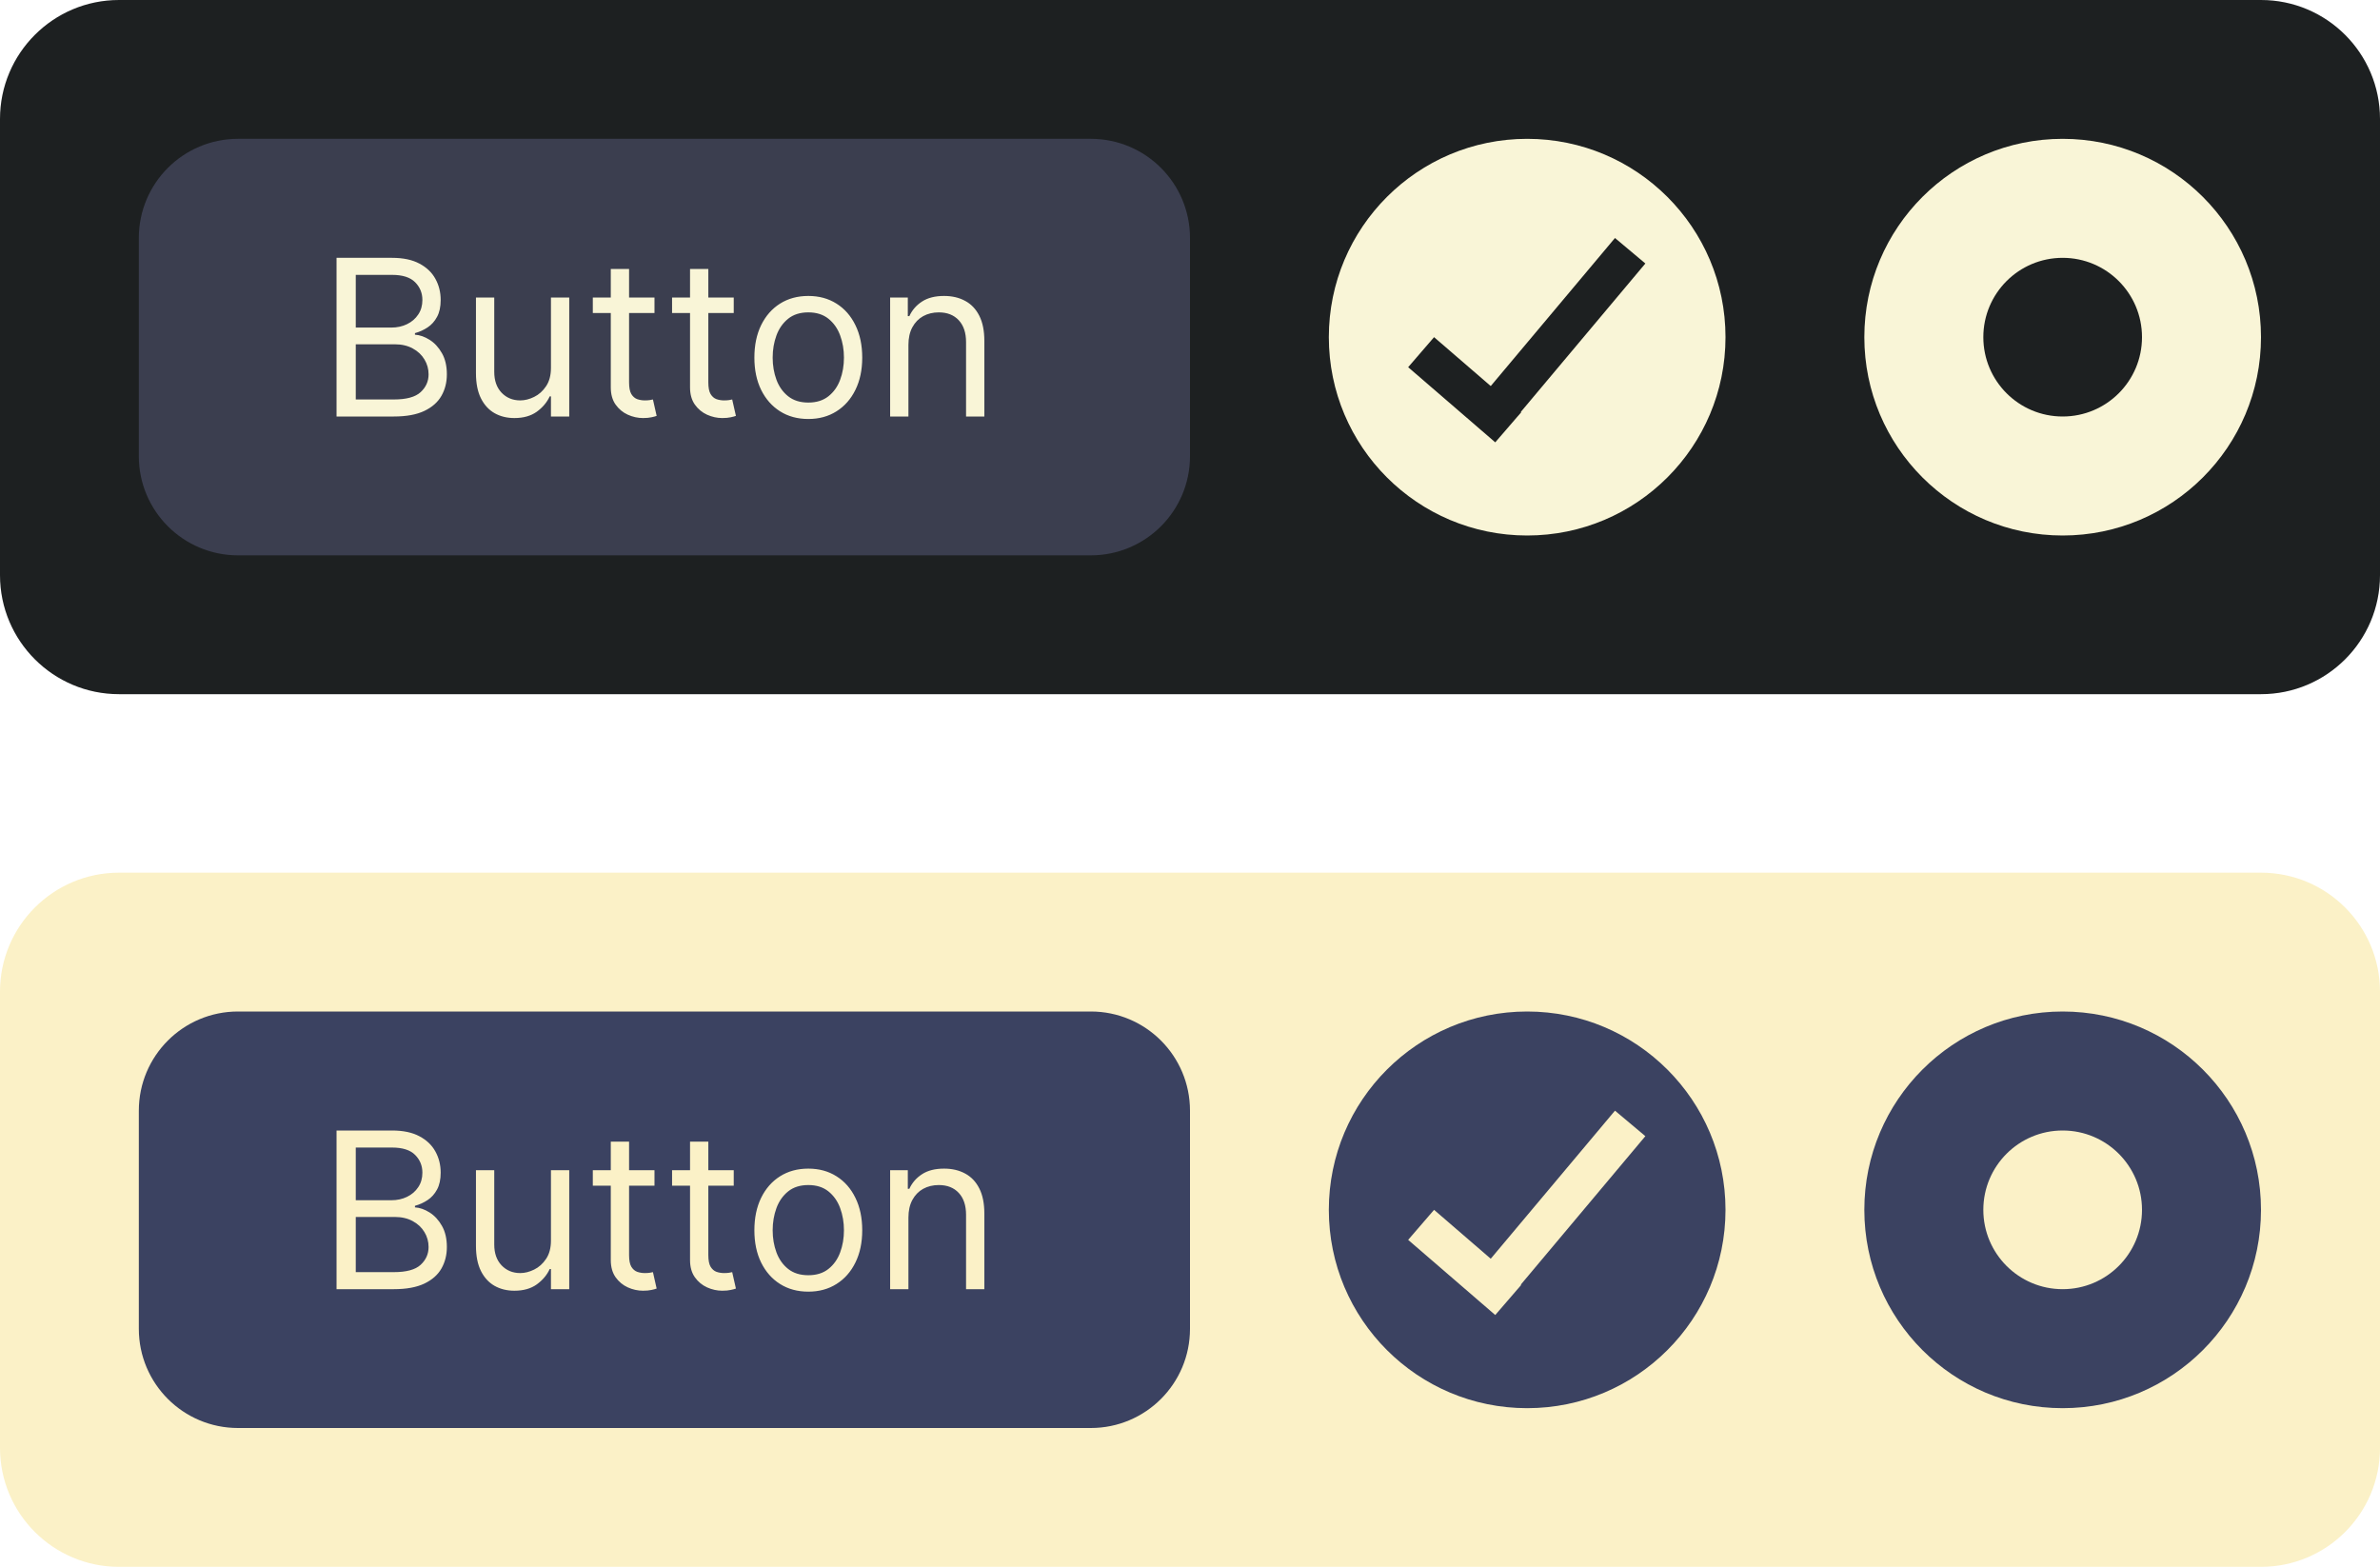
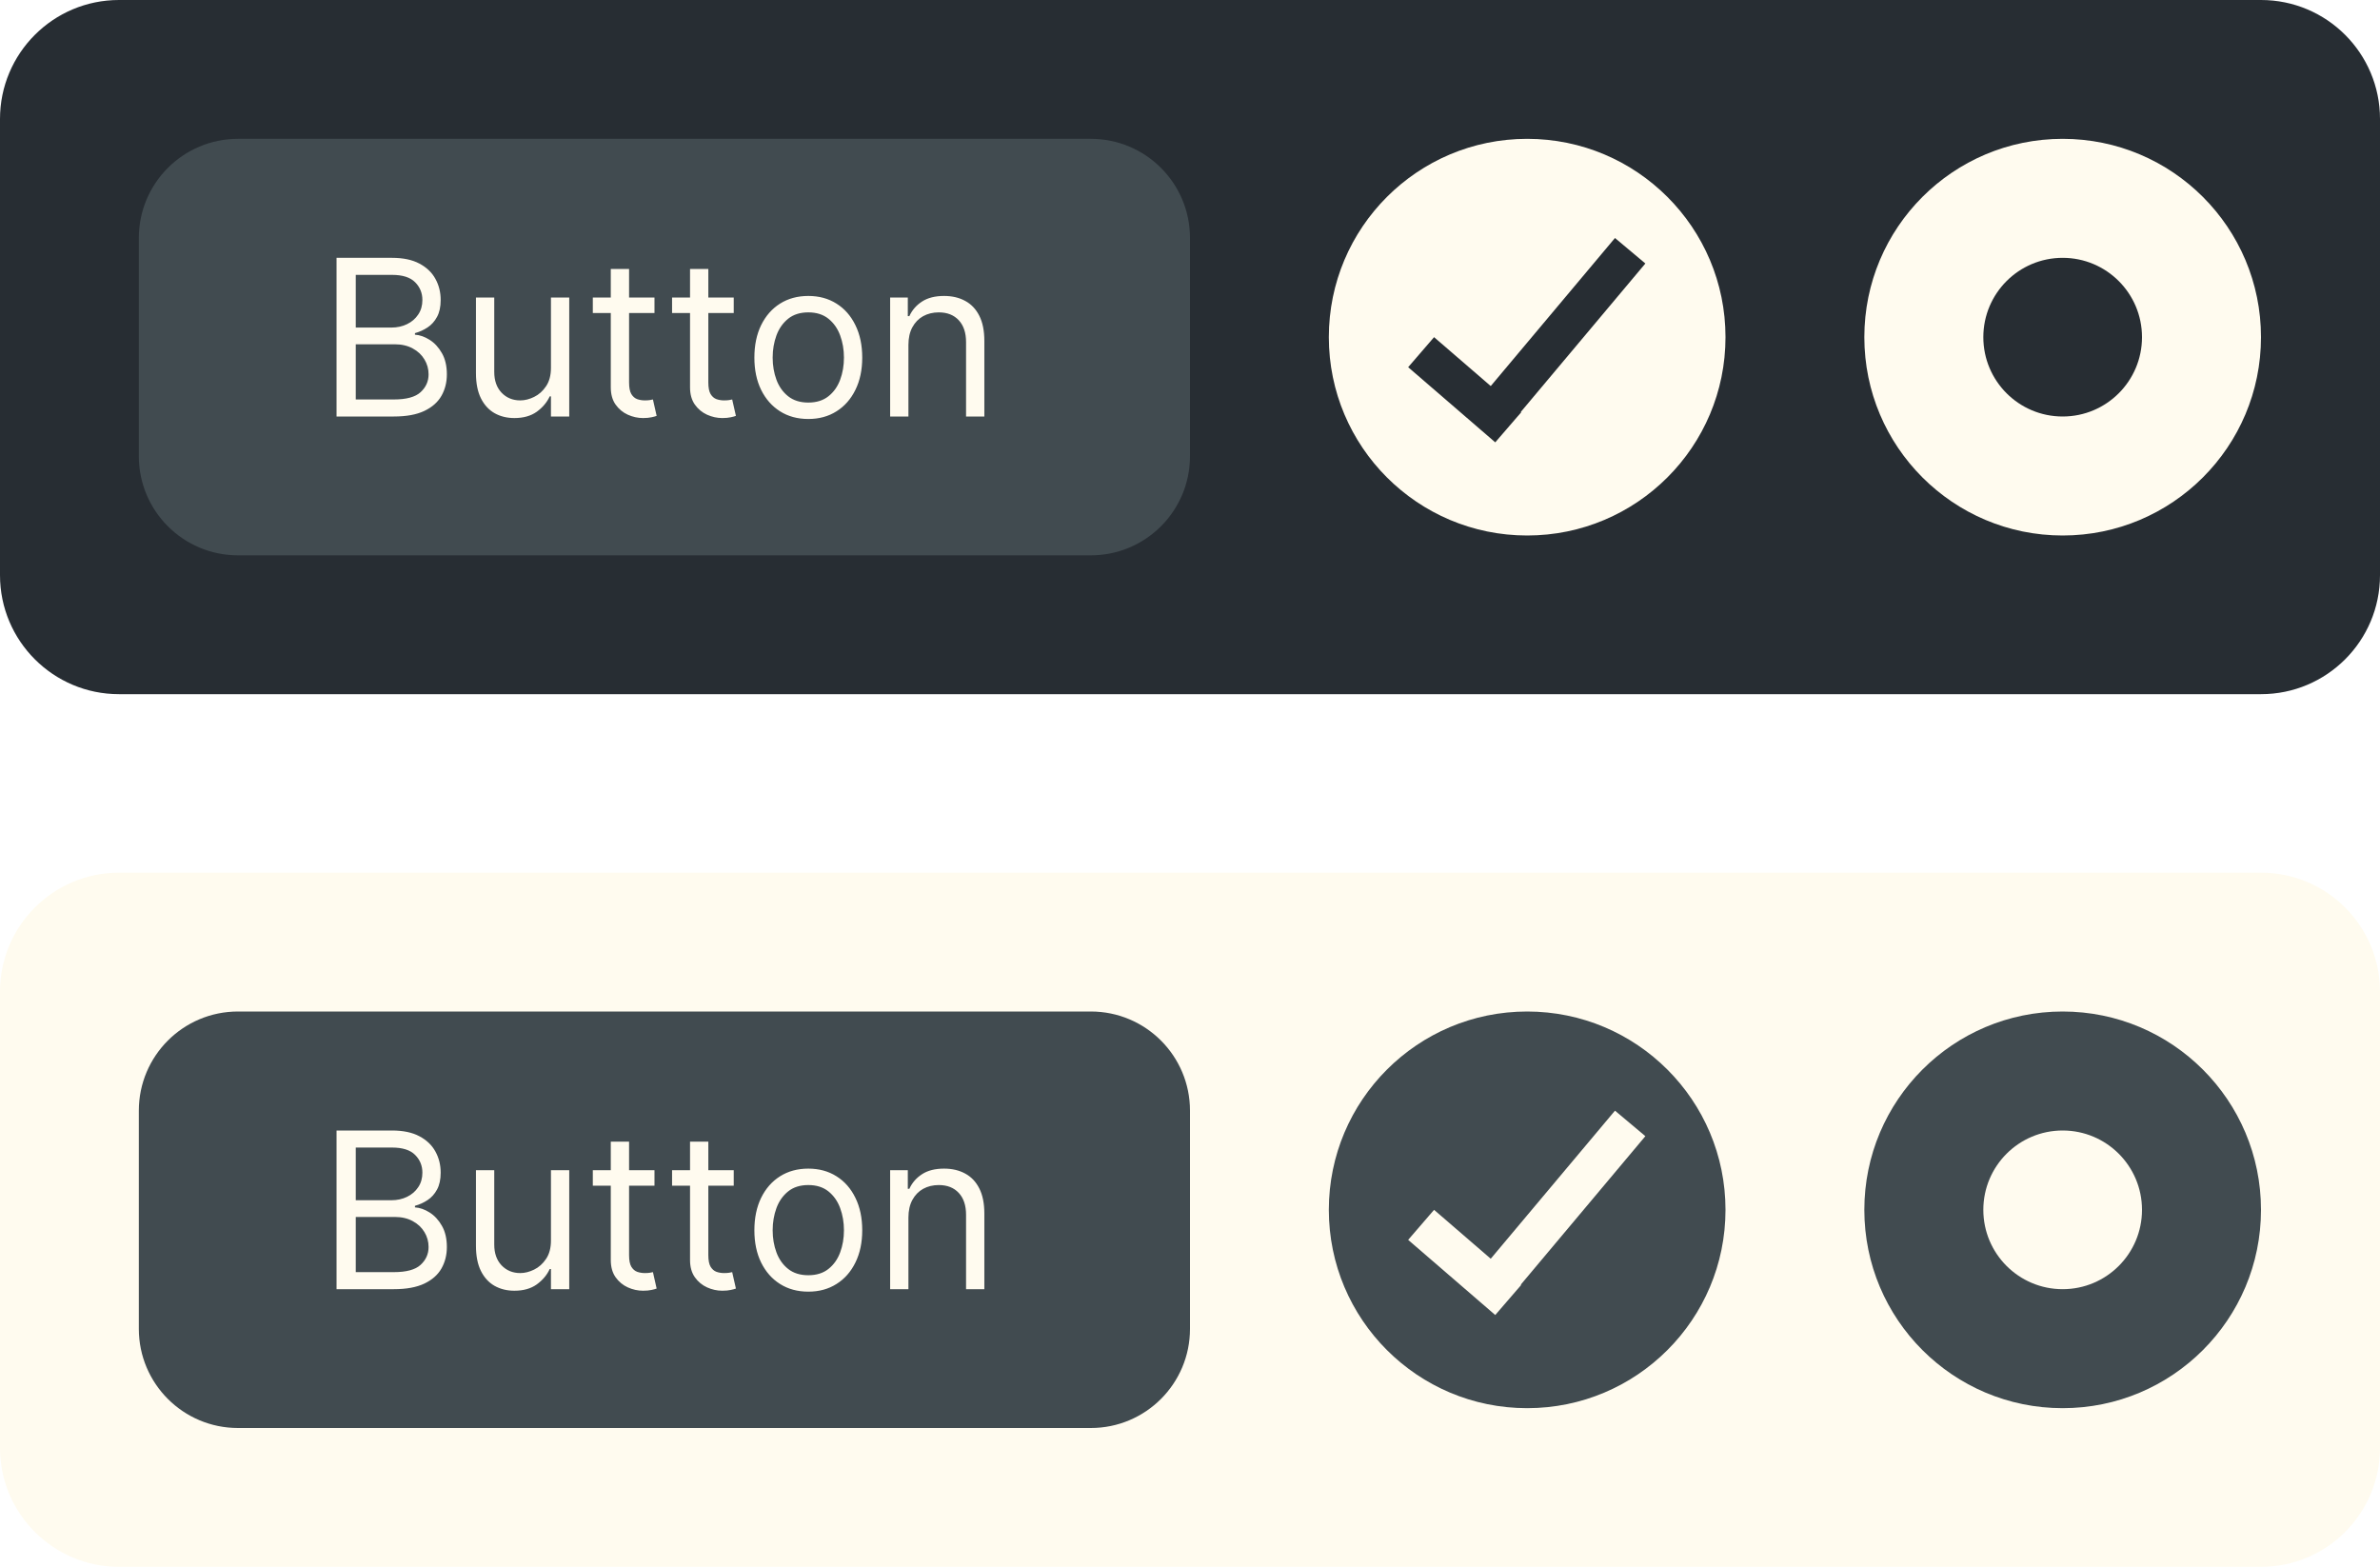
<svg xmlns="http://www.w3.org/2000/svg" width="120" height="79" viewBox="0 0 120 79" fill="none">
-   <rect y="44" width="120" height="35" rx="6" fill="#FBF1C7" />
-   <rect x="7" y="51" width="53" height="21" rx="5" fill="#3B4261" />
-   <path d="M16.969 65V57H19.766C20.323 57 20.783 57.096 21.145 57.289C21.506 57.479 21.776 57.736 21.953 58.059C22.13 58.379 22.219 58.734 22.219 59.125C22.219 59.469 22.158 59.753 22.035 59.977C21.915 60.2 21.756 60.378 21.559 60.508C21.363 60.638 21.151 60.734 20.922 60.797V60.875C21.167 60.891 21.413 60.977 21.66 61.133C21.908 61.289 22.115 61.513 22.281 61.805C22.448 62.096 22.531 62.453 22.531 62.875C22.531 63.276 22.44 63.637 22.258 63.957C22.076 64.277 21.788 64.531 21.395 64.719C21.001 64.906 20.49 65 19.859 65H16.969ZM17.938 64.141H19.859C20.492 64.141 20.941 64.018 21.207 63.773C21.475 63.526 21.609 63.227 21.609 62.875C21.609 62.604 21.54 62.354 21.402 62.125C21.264 61.893 21.068 61.708 20.812 61.57C20.557 61.43 20.255 61.359 19.906 61.359H17.938V64.141ZM17.938 60.516H19.734C20.026 60.516 20.289 60.458 20.523 60.344C20.76 60.229 20.948 60.068 21.086 59.859C21.227 59.651 21.297 59.406 21.297 59.125C21.297 58.773 21.174 58.475 20.93 58.23C20.685 57.983 20.297 57.859 19.766 57.859H17.938V60.516ZM27.779 62.547V59H28.701V65H27.779V63.984H27.717C27.576 64.289 27.357 64.548 27.061 64.762C26.764 64.973 26.389 65.078 25.936 65.078C25.561 65.078 25.227 64.996 24.936 64.832C24.644 64.665 24.415 64.415 24.248 64.082C24.081 63.746 23.998 63.323 23.998 62.812V59H24.92V62.75C24.92 63.188 25.042 63.536 25.287 63.797C25.535 64.057 25.85 64.188 26.232 64.188C26.462 64.188 26.695 64.129 26.932 64.012C27.171 63.895 27.372 63.715 27.533 63.473C27.697 63.23 27.779 62.922 27.779 62.547ZM32.999 59V59.781H29.89V59H32.999ZM30.796 57.562H31.718V63.281C31.718 63.542 31.756 63.737 31.831 63.867C31.909 63.995 32.008 64.081 32.128 64.125C32.25 64.167 32.379 64.188 32.515 64.188C32.616 64.188 32.7 64.182 32.765 64.172C32.83 64.159 32.882 64.148 32.921 64.141L33.108 64.969C33.046 64.992 32.959 65.016 32.847 65.039C32.735 65.065 32.593 65.078 32.421 65.078C32.16 65.078 31.905 65.022 31.655 64.91C31.408 64.798 31.202 64.628 31.038 64.398C30.877 64.169 30.796 63.88 30.796 63.531V57.562ZM36.995 59V59.781H33.886V59H36.995ZM34.792 57.562H35.714V63.281C35.714 63.542 35.752 63.737 35.827 63.867C35.905 63.995 36.004 64.081 36.124 64.125C36.246 64.167 36.375 64.188 36.511 64.188C36.612 64.188 36.696 64.182 36.761 64.172C36.826 64.159 36.878 64.148 36.917 64.141L37.105 64.969C37.042 64.992 36.955 65.016 36.843 65.039C36.731 65.065 36.589 65.078 36.417 65.078C36.157 65.078 35.901 65.022 35.651 64.91C35.404 64.798 35.198 64.628 35.034 64.398C34.873 64.169 34.792 63.88 34.792 63.531V57.562ZM40.755 65.125C40.213 65.125 39.738 64.996 39.329 64.738C38.923 64.481 38.605 64.12 38.376 63.656C38.149 63.193 38.036 62.651 38.036 62.031C38.036 61.406 38.149 60.861 38.376 60.395C38.605 59.928 38.923 59.566 39.329 59.309C39.738 59.051 40.213 58.922 40.755 58.922C41.297 58.922 41.77 59.051 42.177 59.309C42.586 59.566 42.903 59.928 43.13 60.395C43.359 60.861 43.474 61.406 43.474 62.031C43.474 62.651 43.359 63.193 43.13 63.656C42.903 64.12 42.586 64.481 42.177 64.738C41.77 64.996 41.297 65.125 40.755 65.125ZM40.755 64.297C41.166 64.297 41.505 64.191 41.77 63.98C42.036 63.77 42.233 63.492 42.36 63.148C42.488 62.805 42.552 62.432 42.552 62.031C42.552 61.63 42.488 61.257 42.36 60.91C42.233 60.564 42.036 60.284 41.77 60.07C41.505 59.857 41.166 59.75 40.755 59.75C40.343 59.75 40.005 59.857 39.739 60.07C39.474 60.284 39.277 60.564 39.149 60.91C39.022 61.257 38.958 61.63 38.958 62.031C38.958 62.432 39.022 62.805 39.149 63.148C39.277 63.492 39.474 63.77 39.739 63.98C40.005 64.191 40.343 64.297 40.755 64.297ZM45.803 61.391V65H44.881V59H45.772V59.938H45.85C45.99 59.633 46.204 59.388 46.49 59.203C46.777 59.016 47.147 58.922 47.6 58.922C48.006 58.922 48.361 59.005 48.666 59.172C48.971 59.336 49.208 59.586 49.377 59.922C49.546 60.255 49.631 60.677 49.631 61.188V65H48.709V61.25C48.709 60.779 48.587 60.411 48.342 60.148C48.097 59.883 47.761 59.75 47.334 59.75C47.04 59.75 46.777 59.814 46.545 59.941C46.316 60.069 46.135 60.255 46.002 60.5C45.869 60.745 45.803 61.042 45.803 61.391Z" fill="#FBF1C7" />
-   <circle cx="77" cy="61" r="10" fill="#3B4261" />
-   <circle cx="104" cy="61" r="10" fill="#3B4261" />
-   <circle cx="104" cy="61" r="4" fill="#FBF1C7" />
-   <rect x="75" y="63.66" width="10" height="2" transform="rotate(-50 75 63.6605)" fill="#FBF1C7" />
-   <rect x="72.306" y="61" width="5.8" height="2" transform="rotate(40.7878 72.3065 61)" fill="#FBF1C7" />
-   <rect width="120" height="35" rx="6" fill="#1D2021" />
-   <rect x="7" y="7" width="53" height="21" rx="5" fill="#3B3E4F" />
-   <path d="M16.969 21V13H19.766C20.323 13 20.783 13.096 21.145 13.289C21.506 13.479 21.776 13.736 21.953 14.059C22.13 14.379 22.219 14.734 22.219 15.125C22.219 15.469 22.158 15.753 22.035 15.977C21.915 16.201 21.756 16.378 21.559 16.508C21.363 16.638 21.151 16.734 20.922 16.797V16.875C21.167 16.891 21.413 16.977 21.66 17.133C21.908 17.289 22.115 17.513 22.281 17.805C22.448 18.096 22.531 18.453 22.531 18.875C22.531 19.276 22.44 19.637 22.258 19.957C22.076 20.277 21.788 20.531 21.395 20.719C21.001 20.906 20.49 21 19.859 21H16.969ZM17.938 20.141H19.859C20.492 20.141 20.941 20.018 21.207 19.773C21.475 19.526 21.609 19.227 21.609 18.875C21.609 18.604 21.54 18.354 21.402 18.125C21.264 17.893 21.068 17.708 20.812 17.57C20.557 17.43 20.255 17.359 19.906 17.359H17.938V20.141ZM17.938 16.516H19.734C20.026 16.516 20.289 16.458 20.523 16.344C20.76 16.229 20.948 16.068 21.086 15.859C21.227 15.651 21.297 15.406 21.297 15.125C21.297 14.773 21.174 14.475 20.93 14.23C20.685 13.983 20.297 13.859 19.766 13.859H17.938V16.516ZM27.779 18.547V15H28.701V21H27.779V19.984H27.717C27.576 20.289 27.357 20.548 27.061 20.762C26.764 20.973 26.389 21.078 25.936 21.078C25.561 21.078 25.227 20.996 24.936 20.832C24.644 20.665 24.415 20.415 24.248 20.082C24.081 19.746 23.998 19.323 23.998 18.812V15H24.92V18.75C24.92 19.188 25.042 19.537 25.287 19.797C25.535 20.057 25.85 20.188 26.232 20.188C26.462 20.188 26.695 20.129 26.932 20.012C27.171 19.895 27.372 19.715 27.533 19.473C27.697 19.23 27.779 18.922 27.779 18.547ZM32.999 15V15.781H29.89V15H32.999ZM30.796 13.562H31.718V19.281C31.718 19.542 31.756 19.737 31.831 19.867C31.909 19.995 32.008 20.081 32.128 20.125C32.25 20.167 32.379 20.188 32.515 20.188C32.616 20.188 32.7 20.182 32.765 20.172C32.83 20.159 32.882 20.148 32.921 20.141L33.108 20.969C33.046 20.992 32.959 21.016 32.847 21.039C32.735 21.065 32.593 21.078 32.421 21.078C32.16 21.078 31.905 21.022 31.655 20.91C31.408 20.798 31.202 20.628 31.038 20.398C30.877 20.169 30.796 19.88 30.796 19.531V13.562ZM36.995 15V15.781H33.886V15H36.995ZM34.792 13.562H35.714V19.281C35.714 19.542 35.752 19.737 35.827 19.867C35.905 19.995 36.004 20.081 36.124 20.125C36.246 20.167 36.375 20.188 36.511 20.188C36.612 20.188 36.696 20.182 36.761 20.172C36.826 20.159 36.878 20.148 36.917 20.141L37.105 20.969C37.042 20.992 36.955 21.016 36.843 21.039C36.731 21.065 36.589 21.078 36.417 21.078C36.157 21.078 35.901 21.022 35.651 20.91C35.404 20.798 35.198 20.628 35.034 20.398C34.873 20.169 34.792 19.88 34.792 19.531V13.562ZM40.755 21.125C40.213 21.125 39.738 20.996 39.329 20.738C38.923 20.48 38.605 20.12 38.376 19.656C38.149 19.193 38.036 18.651 38.036 18.031C38.036 17.406 38.149 16.861 38.376 16.395C38.605 15.928 38.923 15.566 39.329 15.309C39.738 15.051 40.213 14.922 40.755 14.922C41.297 14.922 41.77 15.051 42.177 15.309C42.586 15.566 42.903 15.928 43.13 16.395C43.359 16.861 43.474 17.406 43.474 18.031C43.474 18.651 43.359 19.193 43.13 19.656C42.903 20.12 42.586 20.48 42.177 20.738C41.77 20.996 41.297 21.125 40.755 21.125ZM40.755 20.297C41.166 20.297 41.505 20.191 41.77 19.98C42.036 19.77 42.233 19.492 42.36 19.148C42.488 18.805 42.552 18.432 42.552 18.031C42.552 17.63 42.488 17.256 42.36 16.91C42.233 16.564 42.036 16.284 41.77 16.07C41.505 15.857 41.166 15.75 40.755 15.75C40.343 15.75 40.005 15.857 39.739 16.07C39.474 16.284 39.277 16.564 39.149 16.91C39.022 17.256 38.958 17.63 38.958 18.031C38.958 18.432 39.022 18.805 39.149 19.148C39.277 19.492 39.474 19.77 39.739 19.98C40.005 20.191 40.343 20.297 40.755 20.297ZM45.803 17.391V21H44.881V15H45.772V15.938H45.85C45.99 15.633 46.204 15.388 46.49 15.203C46.777 15.016 47.147 14.922 47.6 14.922C48.006 14.922 48.361 15.005 48.666 15.172C48.971 15.336 49.208 15.586 49.377 15.922C49.546 16.255 49.631 16.677 49.631 17.188V21H48.709V17.25C48.709 16.779 48.587 16.412 48.342 16.148C48.097 15.883 47.761 15.75 47.334 15.75C47.04 15.75 46.777 15.814 46.545 15.941C46.316 16.069 46.135 16.255 46.002 16.5C45.869 16.745 45.803 17.042 45.803 17.391Z" fill="#F9F5D7" />
-   <circle cx="77" cy="17" r="10" fill="#F9F5D7" />
-   <circle cx="104" cy="17" r="10" fill="#F9F5D7" />
-   <circle cx="104" cy="17" r="4" fill="#1D2021" />
-   <rect x="75" y="19.66" width="10" height="2" transform="rotate(-50 75 19.6605)" fill="#1D2021" />
-   <rect x="72.306" y="17" width="5.8" height="2" transform="rotate(40.7878 72.3065 17)" fill="#1D2021" />
+   <rect y="44" width="120" height="35" rx="6" fill="#FFFBEF" />
+   <rect x="7" y="51" width="53" height="21" rx="5" fill="#414B50" />
+   <path d="M16.969 65V57H19.766C20.323 57 20.783 57.096 21.145 57.289C21.506 57.479 21.776 57.736 21.953 58.059C22.13 58.379 22.219 58.734 22.219 59.125C22.219 59.469 22.158 59.753 22.035 59.977C21.915 60.2 21.756 60.378 21.559 60.508C21.363 60.638 21.151 60.734 20.922 60.797V60.875C21.167 60.891 21.413 60.977 21.66 61.133C21.908 61.289 22.115 61.513 22.281 61.805C22.448 62.096 22.531 62.453 22.531 62.875C22.531 63.276 22.44 63.637 22.258 63.957C22.076 64.277 21.788 64.531 21.395 64.719C21.001 64.906 20.49 65 19.859 65H16.969ZM17.938 64.141H19.859C20.492 64.141 20.941 64.018 21.207 63.773C21.475 63.526 21.609 63.227 21.609 62.875C21.609 62.604 21.54 62.354 21.402 62.125C21.264 61.893 21.068 61.708 20.812 61.57C20.557 61.43 20.255 61.359 19.906 61.359H17.938V64.141ZM17.938 60.516H19.734C20.026 60.516 20.289 60.458 20.523 60.344C20.76 60.229 20.948 60.068 21.086 59.859C21.227 59.651 21.297 59.406 21.297 59.125C21.297 58.773 21.174 58.475 20.93 58.23C20.685 57.983 20.297 57.859 19.766 57.859H17.938V60.516ZM27.779 62.547V59H28.701V65H27.779V63.984H27.717C27.576 64.289 27.357 64.548 27.061 64.762C26.764 64.973 26.389 65.078 25.936 65.078C25.561 65.078 25.227 64.996 24.936 64.832C24.644 64.665 24.415 64.415 24.248 64.082C24.081 63.746 23.998 63.323 23.998 62.812V59H24.92V62.75C24.92 63.188 25.042 63.536 25.287 63.797C25.535 64.057 25.85 64.188 26.232 64.188C26.462 64.188 26.695 64.129 26.932 64.012C27.171 63.895 27.372 63.715 27.533 63.473C27.697 63.23 27.779 62.922 27.779 62.547ZM32.999 59V59.781H29.89V59H32.999ZM30.796 57.562H31.718V63.281C31.718 63.542 31.756 63.737 31.831 63.867C31.909 63.995 32.008 64.081 32.128 64.125C32.25 64.167 32.379 64.188 32.515 64.188C32.616 64.188 32.7 64.182 32.765 64.172C32.83 64.159 32.882 64.148 32.921 64.141L33.108 64.969C33.046 64.992 32.959 65.016 32.847 65.039C32.735 65.065 32.593 65.078 32.421 65.078C32.16 65.078 31.905 65.022 31.655 64.91C31.408 64.798 31.202 64.628 31.038 64.398C30.877 64.169 30.796 63.88 30.796 63.531V57.562ZM36.995 59V59.781H33.886V59H36.995ZM34.792 57.562H35.714V63.281C35.714 63.542 35.752 63.737 35.827 63.867C35.905 63.995 36.004 64.081 36.124 64.125C36.246 64.167 36.375 64.188 36.511 64.188C36.612 64.188 36.696 64.182 36.761 64.172C36.826 64.159 36.878 64.148 36.917 64.141L37.105 64.969C37.042 64.992 36.955 65.016 36.843 65.039C36.731 65.065 36.589 65.078 36.417 65.078C36.157 65.078 35.901 65.022 35.651 64.91C35.404 64.798 35.198 64.628 35.034 64.398C34.873 64.169 34.792 63.88 34.792 63.531V57.562ZM40.755 65.125C40.213 65.125 39.738 64.996 39.329 64.738C38.923 64.481 38.605 64.12 38.376 63.656C38.149 63.193 38.036 62.651 38.036 62.031C38.036 61.406 38.149 60.861 38.376 60.395C38.605 59.928 38.923 59.566 39.329 59.309C39.738 59.051 40.213 58.922 40.755 58.922C41.297 58.922 41.77 59.051 42.177 59.309C42.586 59.566 42.903 59.928 43.13 60.395C43.359 60.861 43.474 61.406 43.474 62.031C43.474 62.651 43.359 63.193 43.13 63.656C42.903 64.12 42.586 64.481 42.177 64.738C41.77 64.996 41.297 65.125 40.755 65.125ZM40.755 64.297C41.166 64.297 41.505 64.191 41.77 63.98C42.036 63.77 42.233 63.492 42.36 63.148C42.488 62.805 42.552 62.432 42.552 62.031C42.552 61.63 42.488 61.257 42.36 60.91C42.233 60.564 42.036 60.284 41.77 60.07C41.505 59.857 41.166 59.75 40.755 59.75C40.343 59.75 40.005 59.857 39.739 60.07C39.474 60.284 39.277 60.564 39.149 60.91C39.022 61.257 38.958 61.63 38.958 62.031C38.958 62.432 39.022 62.805 39.149 63.148C39.277 63.492 39.474 63.77 39.739 63.98C40.005 64.191 40.343 64.297 40.755 64.297ZM45.803 61.391V65H44.881V59H45.772V59.938H45.85C45.99 59.633 46.204 59.388 46.49 59.203C46.777 59.016 47.147 58.922 47.6 58.922C48.006 58.922 48.361 59.005 48.666 59.172C48.971 59.336 49.208 59.586 49.377 59.922C49.546 60.255 49.631 60.677 49.631 61.188V65H48.709V61.25C48.709 60.779 48.587 60.411 48.342 60.148C48.097 59.883 47.761 59.75 47.334 59.75C47.04 59.75 46.777 59.814 46.545 59.941C46.316 60.069 46.135 60.255 46.002 60.5C45.869 60.745 45.803 61.042 45.803 61.391Z" fill="#FFFBEF" />
+   <circle cx="77" cy="61" r="10" fill="#414B50" />
+   <circle cx="104" cy="61" r="10" fill="#414B50" />
+   <circle cx="104" cy="61" r="4" fill="#FFFBEF" />
+   <rect x="75" y="63.66" width="10" height="2" transform="rotate(-50 75 63.6605)" fill="#FFFBEF" />
+   <rect x="72.306" y="61" width="5.8" height="2" transform="rotate(40.7878 72.3065 61)" fill="#FFFBEF" />
+   <rect width="120" height="35" rx="6" fill="#272D33" />
+   <rect x="7" y="7" width="53" height="21" rx="5" fill="#414B50" />
+   <path d="M16.969 21V13H19.766C20.323 13 20.783 13.096 21.145 13.289C21.506 13.479 21.776 13.736 21.953 14.059C22.13 14.379 22.219 14.734 22.219 15.125C22.219 15.469 22.158 15.753 22.035 15.977C21.915 16.201 21.756 16.378 21.559 16.508C21.363 16.638 21.151 16.734 20.922 16.797V16.875C21.167 16.891 21.413 16.977 21.66 17.133C21.908 17.289 22.115 17.513 22.281 17.805C22.448 18.096 22.531 18.453 22.531 18.875C22.531 19.276 22.44 19.637 22.258 19.957C22.076 20.277 21.788 20.531 21.395 20.719C21.001 20.906 20.49 21 19.859 21H16.969ZM17.938 20.141H19.859C20.492 20.141 20.941 20.018 21.207 19.773C21.475 19.526 21.609 19.227 21.609 18.875C21.609 18.604 21.54 18.354 21.402 18.125C21.264 17.893 21.068 17.708 20.812 17.57C20.557 17.43 20.255 17.359 19.906 17.359H17.938V20.141ZM17.938 16.516H19.734C20.026 16.516 20.289 16.458 20.523 16.344C20.76 16.229 20.948 16.068 21.086 15.859C21.227 15.651 21.297 15.406 21.297 15.125C21.297 14.773 21.174 14.475 20.93 14.23C20.685 13.983 20.297 13.859 19.766 13.859H17.938V16.516ZM27.779 18.547V15H28.701V21H27.779V19.984H27.717C27.576 20.289 27.357 20.548 27.061 20.762C26.764 20.973 26.389 21.078 25.936 21.078C25.561 21.078 25.227 20.996 24.936 20.832C24.644 20.665 24.415 20.415 24.248 20.082C24.081 19.746 23.998 19.323 23.998 18.812V15H24.92V18.75C24.92 19.188 25.042 19.537 25.287 19.797C25.535 20.057 25.85 20.188 26.232 20.188C26.462 20.188 26.695 20.129 26.932 20.012C27.171 19.895 27.372 19.715 27.533 19.473C27.697 19.23 27.779 18.922 27.779 18.547ZM32.999 15V15.781H29.89V15H32.999ZM30.796 13.562H31.718V19.281C31.718 19.542 31.756 19.737 31.831 19.867C31.909 19.995 32.008 20.081 32.128 20.125C32.25 20.167 32.379 20.188 32.515 20.188C32.616 20.188 32.7 20.182 32.765 20.172C32.83 20.159 32.882 20.148 32.921 20.141L33.108 20.969C33.046 20.992 32.959 21.016 32.847 21.039C32.735 21.065 32.593 21.078 32.421 21.078C32.16 21.078 31.905 21.022 31.655 20.91C31.408 20.798 31.202 20.628 31.038 20.398C30.877 20.169 30.796 19.88 30.796 19.531V13.562ZM36.995 15V15.781H33.886V15H36.995ZM34.792 13.562H35.714V19.281C35.714 19.542 35.752 19.737 35.827 19.867C35.905 19.995 36.004 20.081 36.124 20.125C36.246 20.167 36.375 20.188 36.511 20.188C36.612 20.188 36.696 20.182 36.761 20.172C36.826 20.159 36.878 20.148 36.917 20.141L37.105 20.969C37.042 20.992 36.955 21.016 36.843 21.039C36.731 21.065 36.589 21.078 36.417 21.078C36.157 21.078 35.901 21.022 35.651 20.91C35.404 20.798 35.198 20.628 35.034 20.398C34.873 20.169 34.792 19.88 34.792 19.531V13.562ZM40.755 21.125C40.213 21.125 39.738 20.996 39.329 20.738C38.923 20.48 38.605 20.12 38.376 19.656C38.149 19.193 38.036 18.651 38.036 18.031C38.036 17.406 38.149 16.861 38.376 16.395C38.605 15.928 38.923 15.566 39.329 15.309C39.738 15.051 40.213 14.922 40.755 14.922C41.297 14.922 41.77 15.051 42.177 15.309C42.586 15.566 42.903 15.928 43.13 16.395C43.359 16.861 43.474 17.406 43.474 18.031C43.474 18.651 43.359 19.193 43.13 19.656C42.903 20.12 42.586 20.48 42.177 20.738C41.77 20.996 41.297 21.125 40.755 21.125ZM40.755 20.297C41.166 20.297 41.505 20.191 41.77 19.98C42.036 19.77 42.233 19.492 42.36 19.148C42.488 18.805 42.552 18.432 42.552 18.031C42.552 17.63 42.488 17.256 42.36 16.91C42.233 16.564 42.036 16.284 41.77 16.07C41.505 15.857 41.166 15.75 40.755 15.75C40.343 15.75 40.005 15.857 39.739 16.07C39.474 16.284 39.277 16.564 39.149 16.91C39.022 17.256 38.958 17.63 38.958 18.031C38.958 18.432 39.022 18.805 39.149 19.148C39.277 19.492 39.474 19.77 39.739 19.98C40.005 20.191 40.343 20.297 40.755 20.297ZM45.803 17.391V21H44.881V15H45.772V15.938H45.85C45.99 15.633 46.204 15.388 46.49 15.203C46.777 15.016 47.147 14.922 47.6 14.922C48.006 14.922 48.361 15.005 48.666 15.172C48.971 15.336 49.208 15.586 49.377 15.922C49.546 16.255 49.631 16.677 49.631 17.188V21H48.709V17.25C48.709 16.779 48.587 16.412 48.342 16.148C48.097 15.883 47.761 15.75 47.334 15.75C47.04 15.75 46.777 15.814 46.545 15.941C46.316 16.069 46.135 16.255 46.002 16.5C45.869 16.745 45.803 17.042 45.803 17.391Z" fill="#FFFBEF" />
+   <circle cx="77" cy="17" r="10" fill="#FFFBEF" />
+   <circle cx="104" cy="17" r="10" fill="#FFFBEF" />
+   <circle cx="104" cy="17" r="4" fill="#272D33" />
+   <rect x="75" y="19.66" width="10" height="2" transform="rotate(-50 75 19.6605)" fill="#272D33" />
+   <rect x="72.306" y="17" width="5.8" height="2" transform="rotate(40.7878 72.3065 17)" fill="#272D33" />
</svg>
